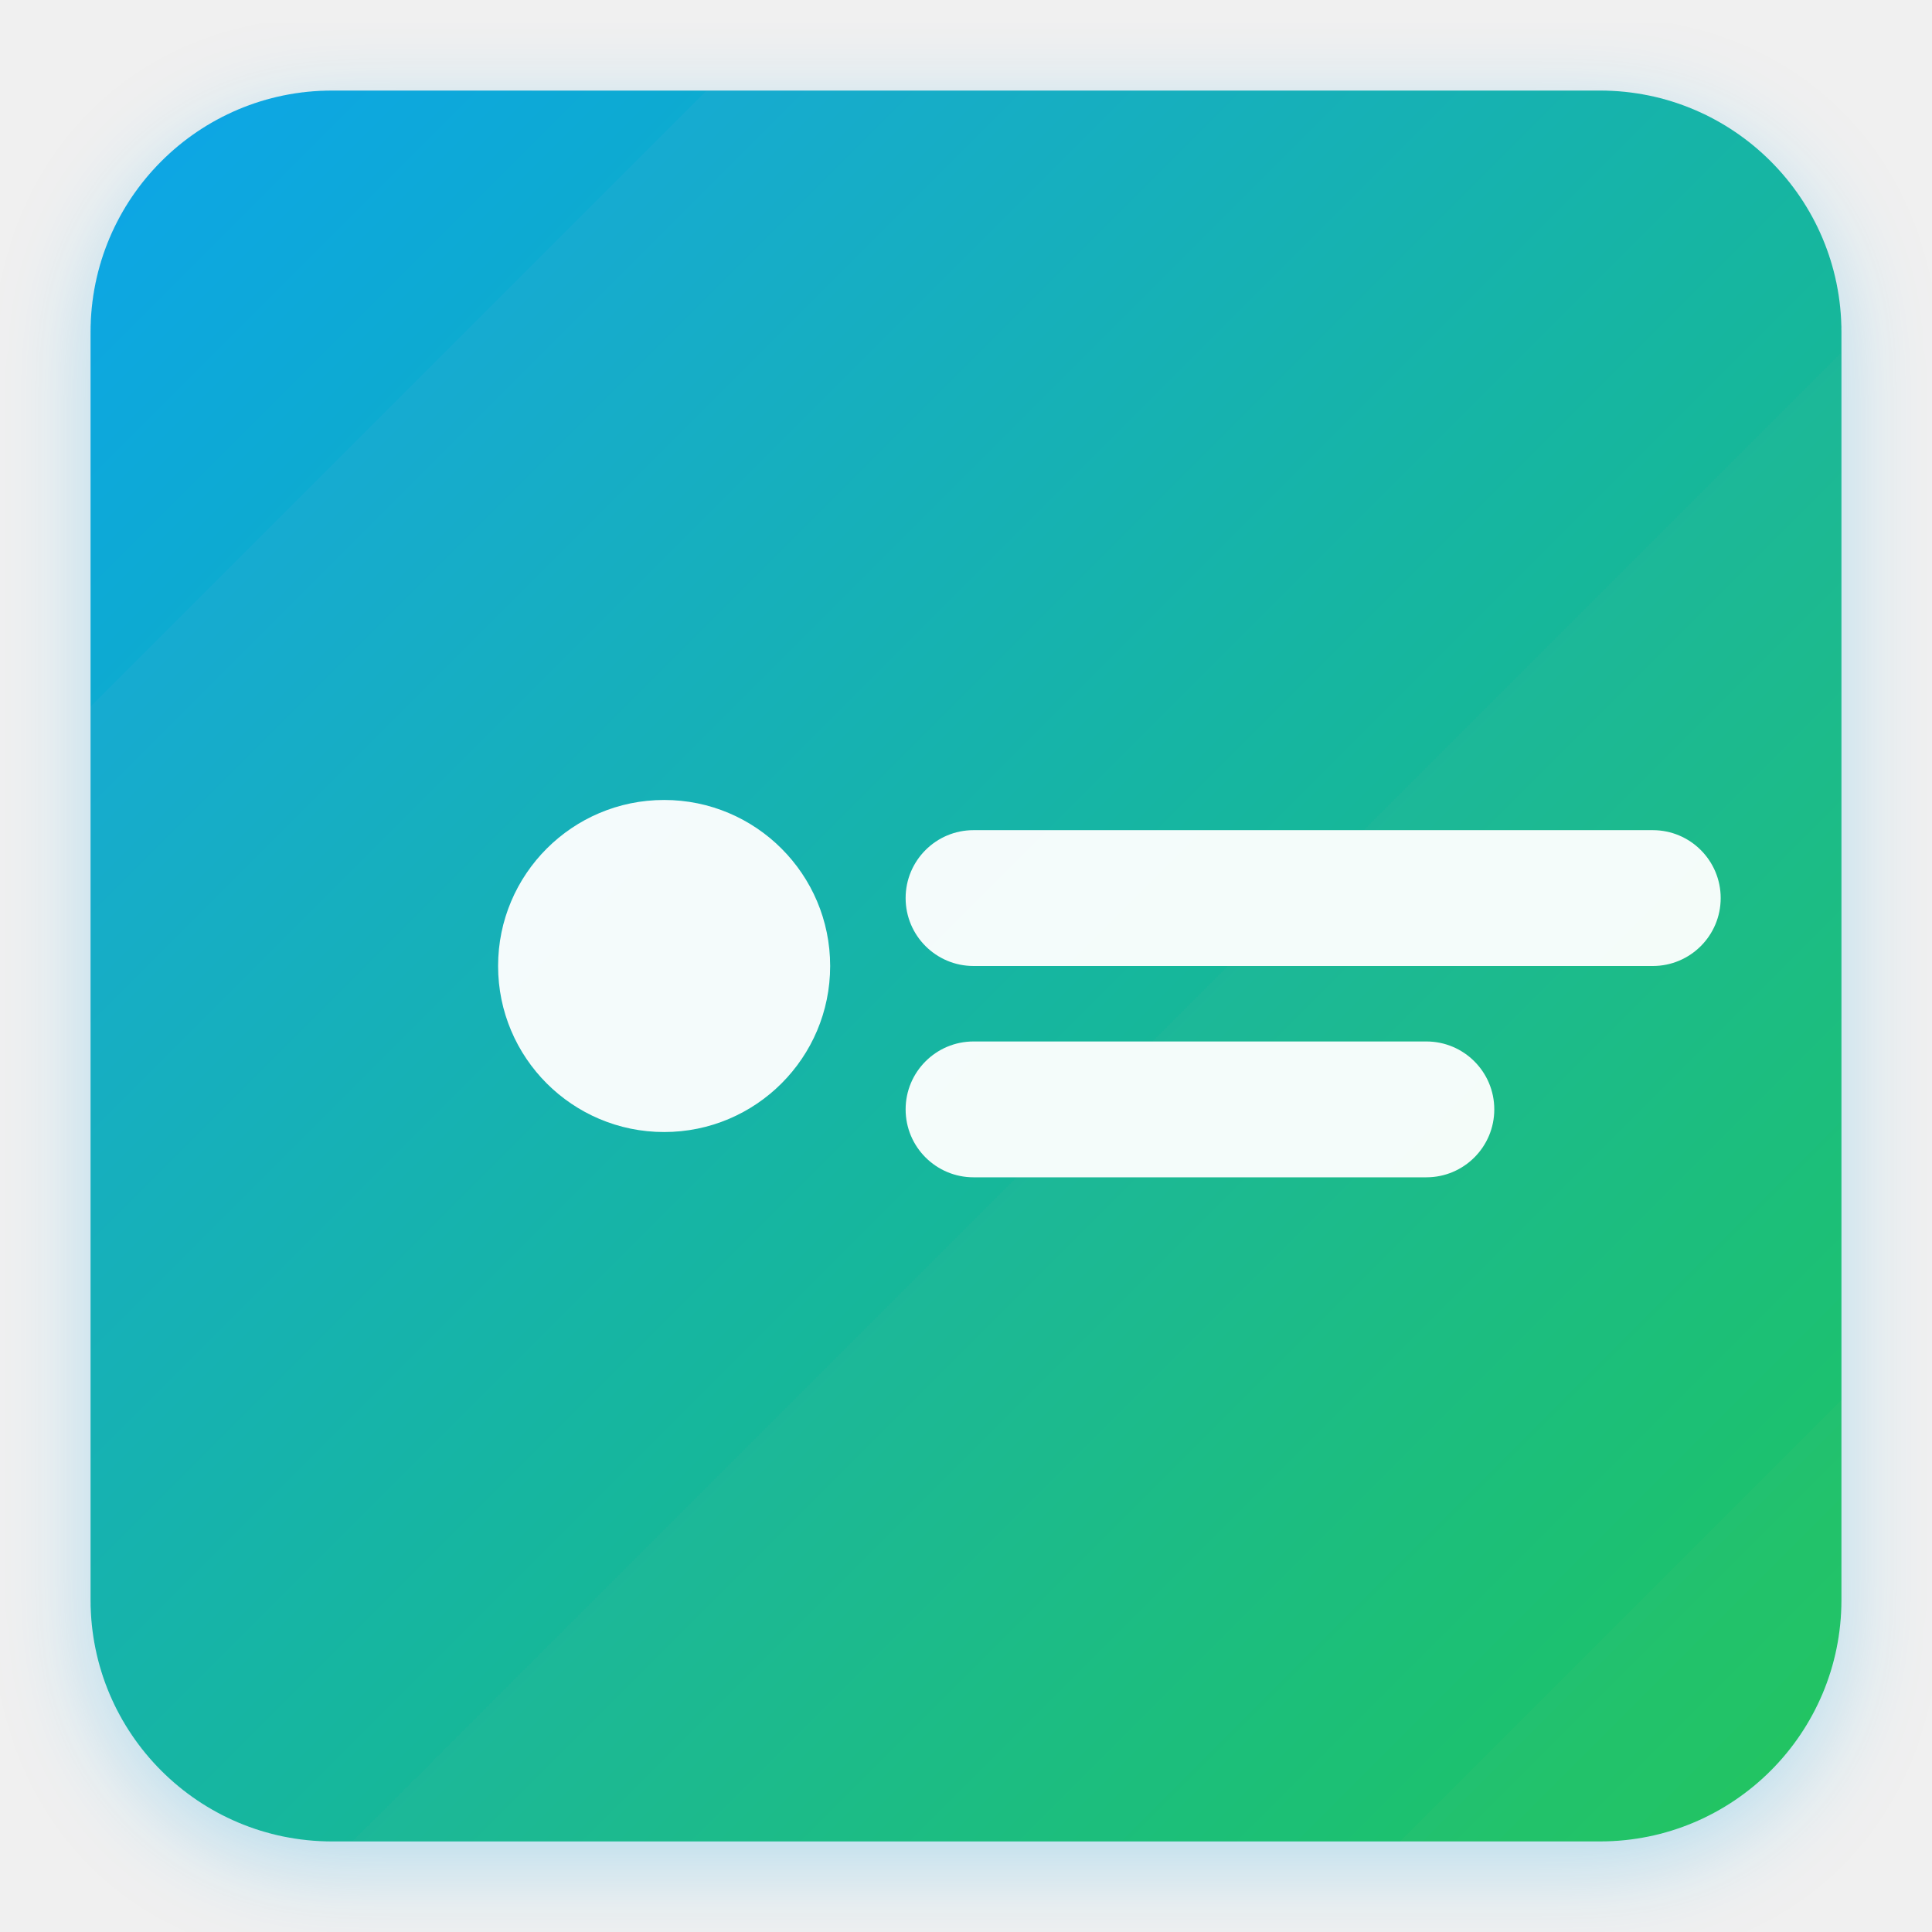
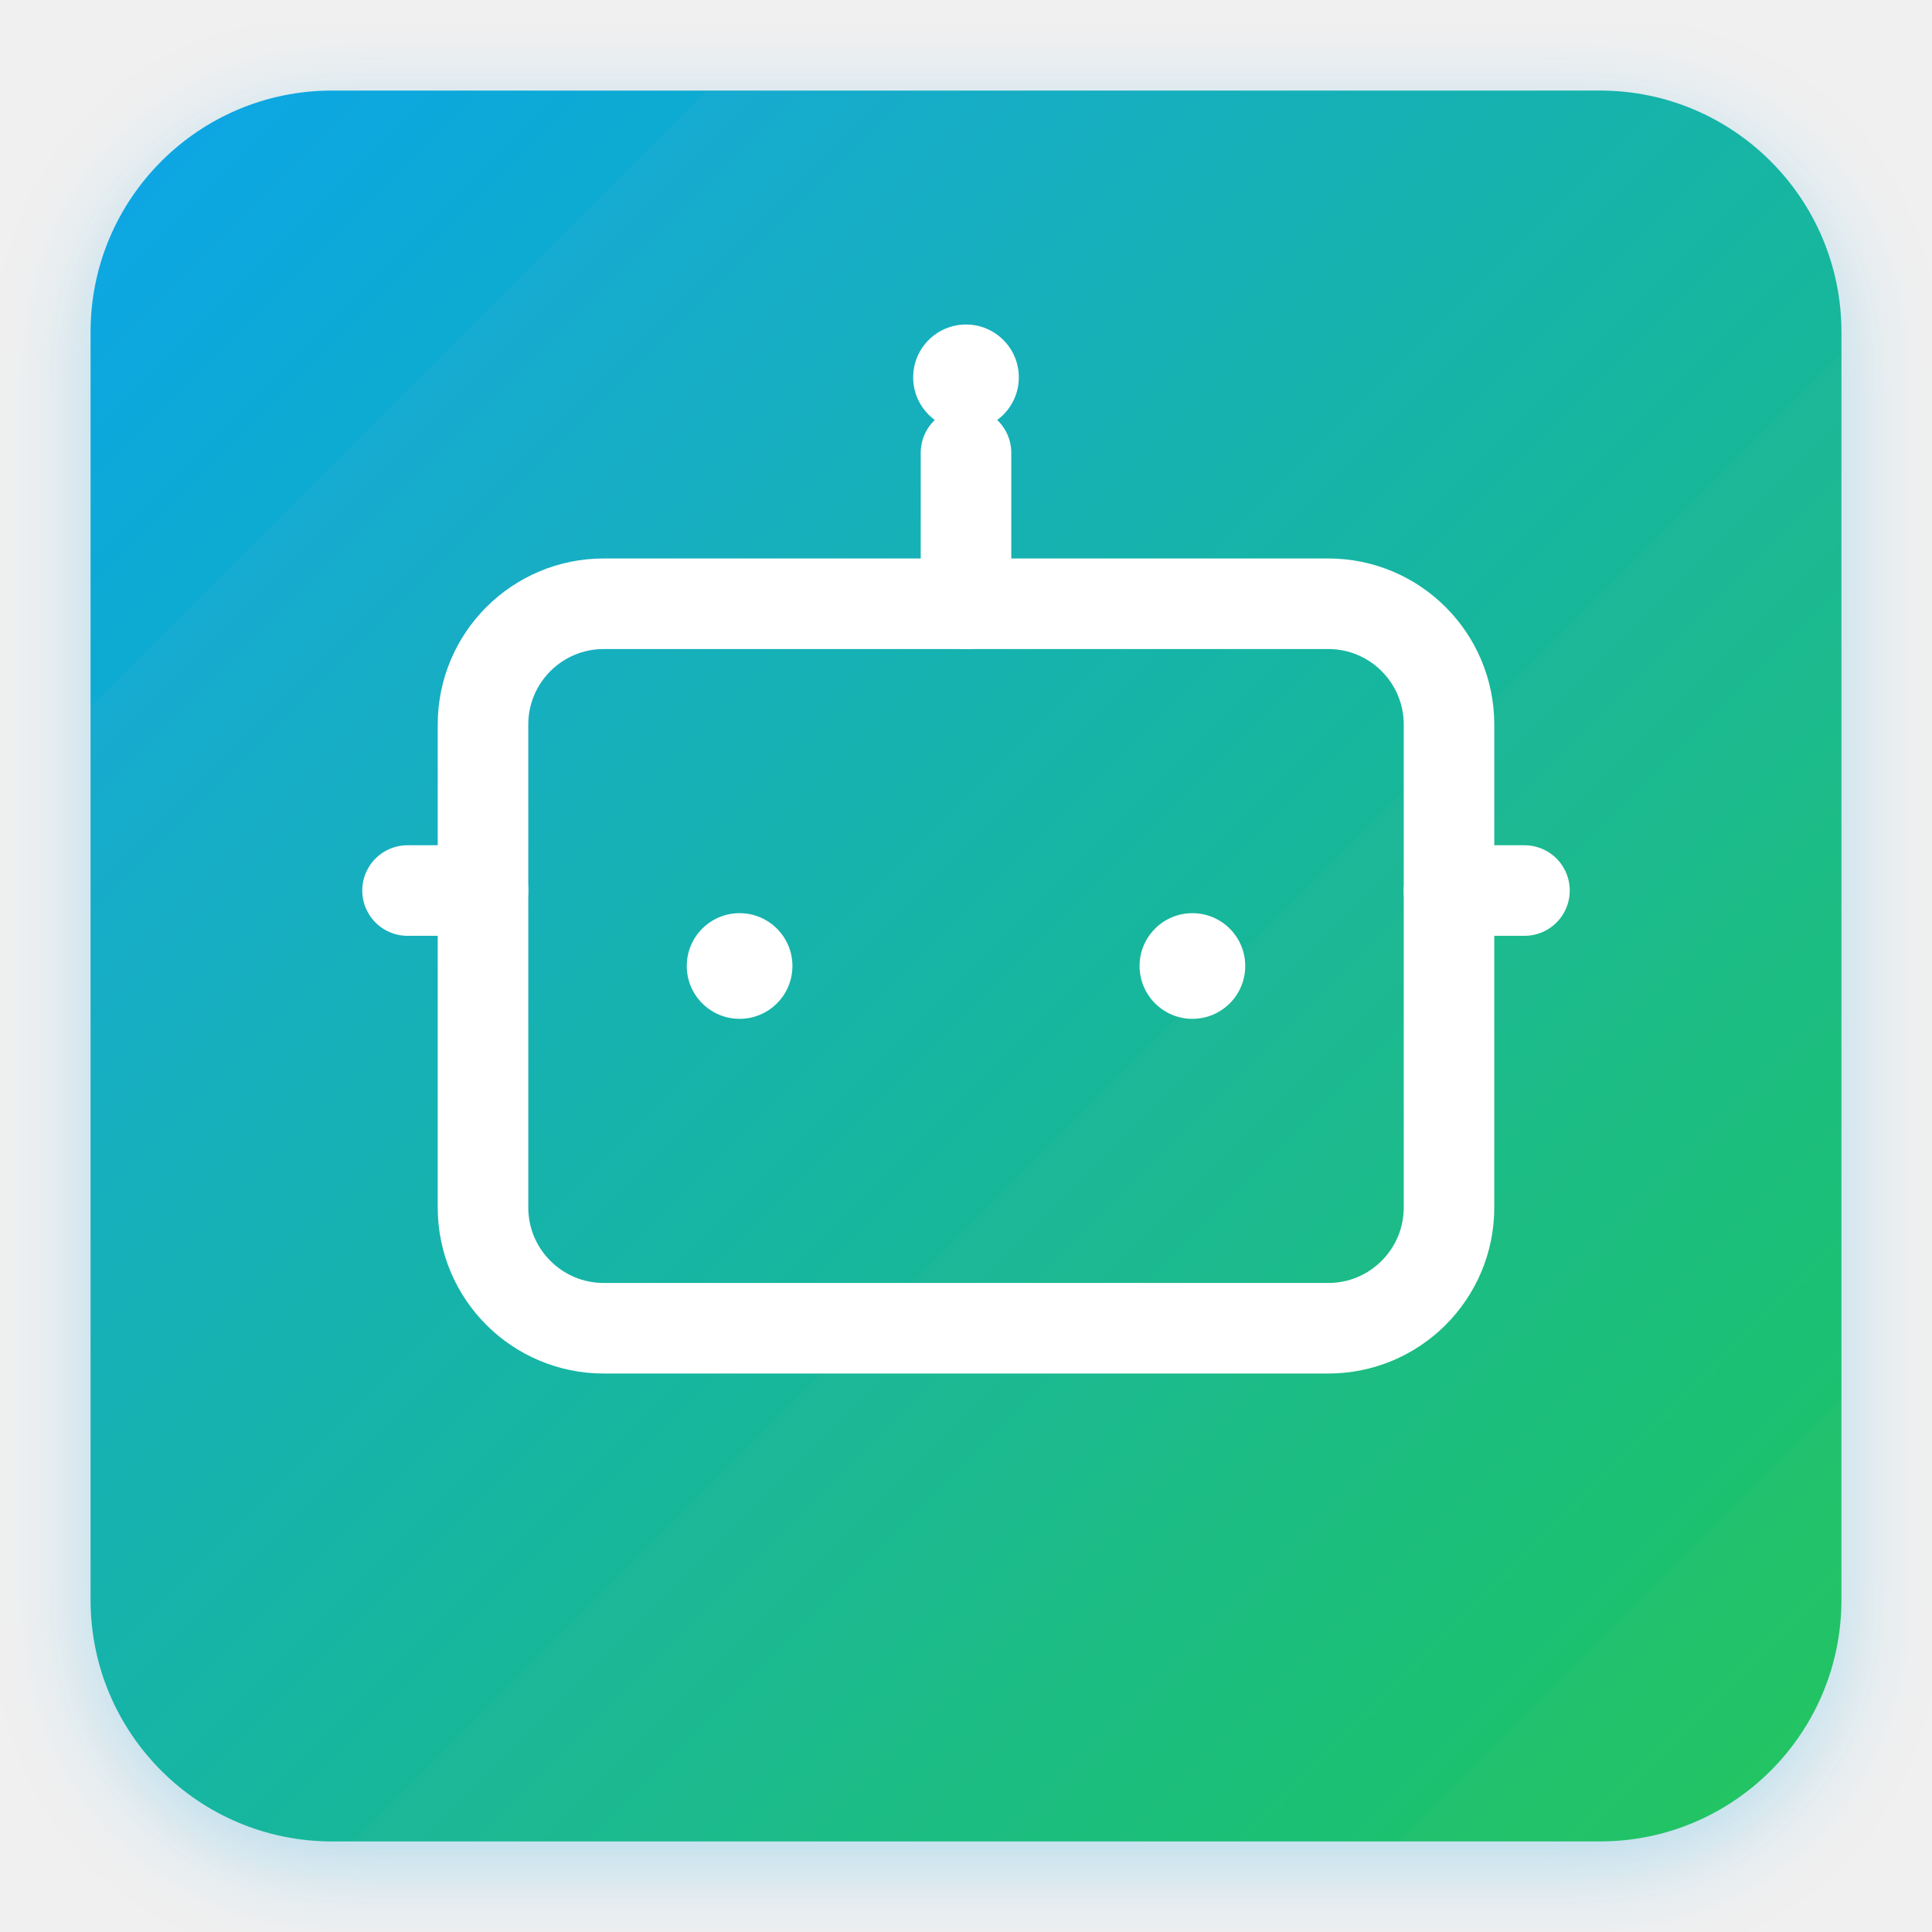
<svg xmlns="http://www.w3.org/2000/svg" width="512" height="512" viewBox="0 0 512 512" role="img" aria-label="App Icon Large">
  <defs>
    <linearGradient id="g" x1="0" y1="0" x2="1" y2="1">
      <stop offset="0%" stop-color="#0ea5e9" />
      <stop offset="100%" stop-color="#22c55e" />
    </linearGradient>
    <filter id="s" x="-20%" y="-20%" width="140%" height="140%">
      <feDropShadow dx="0" dy="6" stdDeviation="12" flood-color="#0ea5e9" flood-opacity="0.25" />
    </filter>
  </defs>
  <rect x="24" y="24" width="464" height="464" rx="64" fill="url(#g)" filter="url(#s)" />
-   <g fill="#fff" opacity="0.95">
-     <circle cx="176" cy="256" r="44" />
-     <rect x="240" y="220" width="216" height="36" rx="18" />
-     <rect x="240" y="276" width="156" height="36" rx="18" />
+   <g fill="none" stroke="#fff" stroke-width="24" stroke-linecap="round" stroke-linejoin="round">
+     <line x1="256" y1="120" x2="256" y2="160" />
+     <circle cx="256" cy="100" r="14" fill="#fff" stroke="none" />
+     <rect x="128" y="160" width="256" height="192" rx="32" />
+     <circle cx="196" cy="256" r="14" fill="#fff" stroke="none" />
+     <circle cx="316" cy="256" r="14" fill="#fff" stroke="none" />
+     <line x1="108" y1="236" x2="128" y2="236" />
+     <line x1="384" y1="236" x2="404" y2="236" />
  </g>
</svg>
